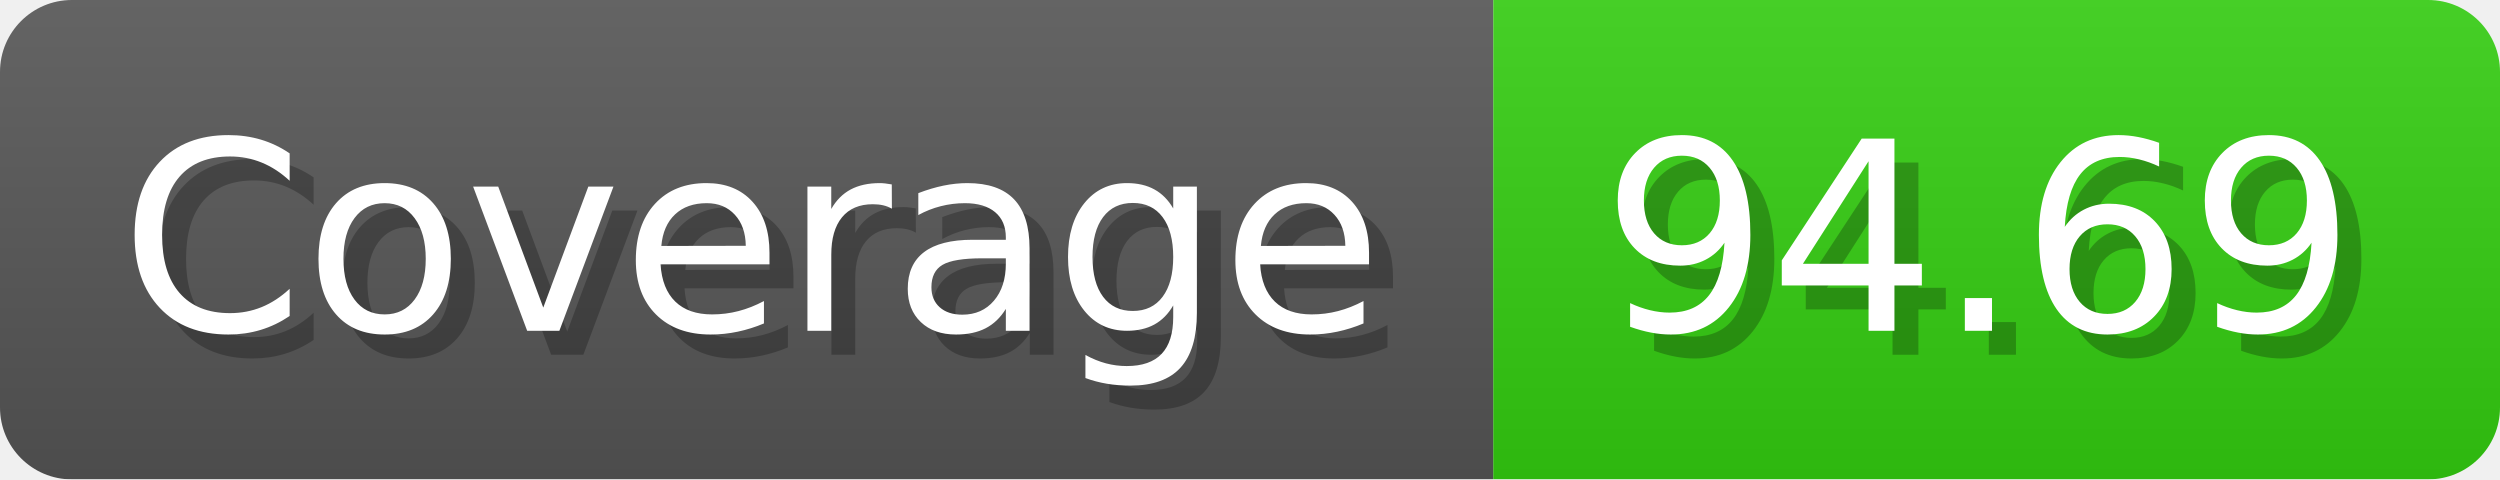
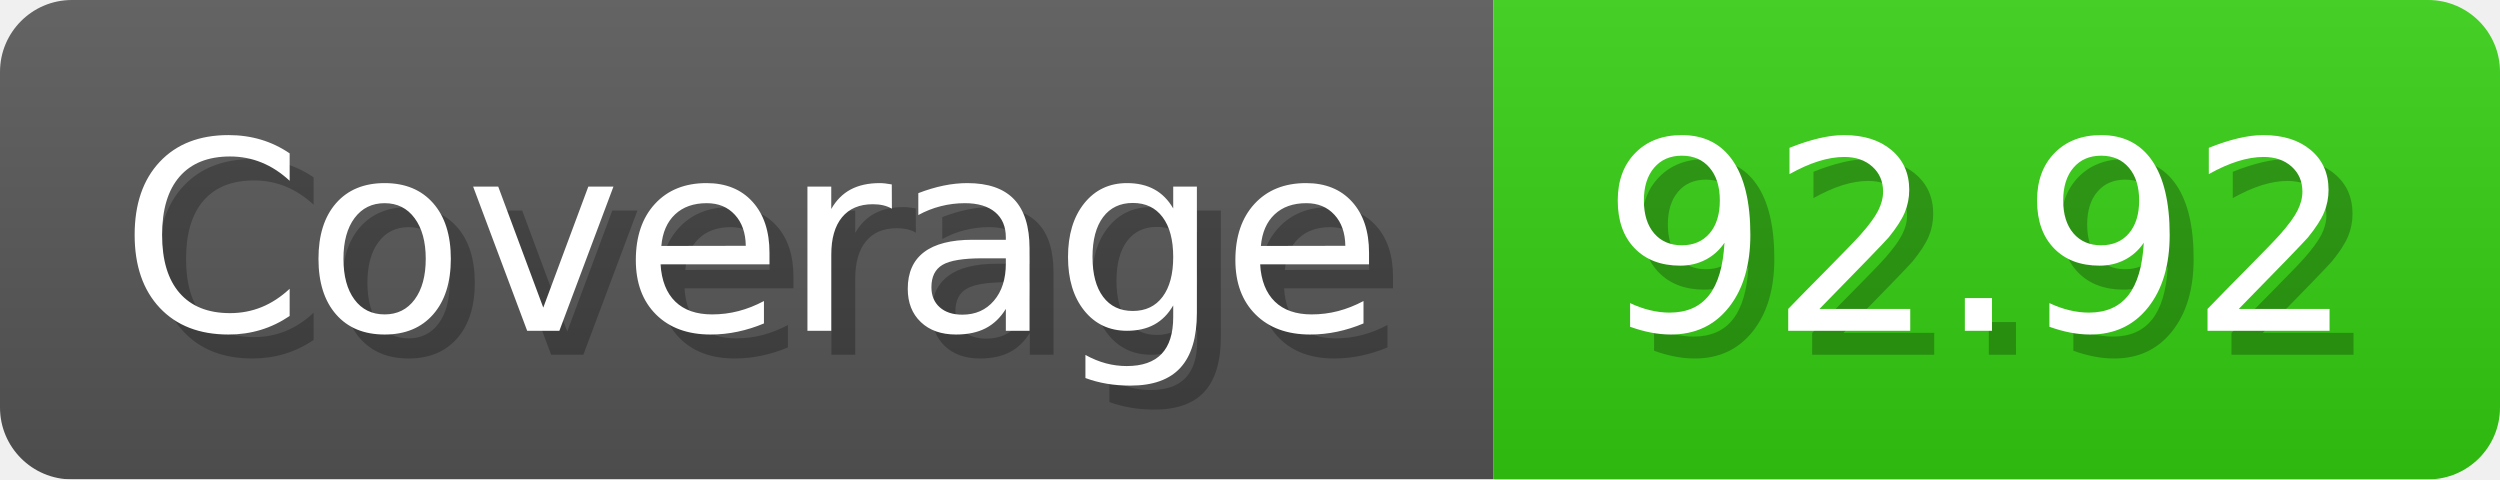
- <svg xmlns="http://www.w3.org/2000/svg" width="104.3" height="20" viewBox="0 0 1043 200" role="img" aria-label="Coverage: 94.69">
+ <svg xmlns="http://www.w3.org/2000/svg" width="104.3" height="20" viewBox="0 0 1043 200" role="img" aria-label="Coverage: 92.92">
  <linearGradient id="a" x2="0" y2="100%">
    <stop offset="0" stop-opacity=".1" stop-color="#EEE" />
    <stop offset="1" stop-opacity=".1" />
  </linearGradient>
  <mask id="m">
    <rect width="1043" height="200" rx="30" fill="#FFF" />
  </mask>
  <g mask="url(#m)">
    <rect width="623" height="200" fill="#555" />
    <rect width="420" height="200" fill="#3C1" x="623" />
    <rect width="1043" height="200" fill="url(#a)" />
  </g>
  <g aria-hidden="true" fill="#fff" text-anchor="start" font-family="Verdana,DejaVu Sans,sans-serif" font-size="110">
    <text x="60" y="148" textLength="523" fill="#000" opacity="0.25">Coverage</text>
    <text x="50" y="138" textLength="523">Coverage</text>
-     <text x="678" y="148" textLength="320" fill="#000" opacity="0.25">94.69</text>
-     <text x="668" y="138" textLength="320">94.69</text>
+     <text x="678" y="148" textLength="320" fill="#000" opacity="0.25">92.92</text>
+     <text x="668" y="138" textLength="320">92.92</text>
  </g>
</svg>
